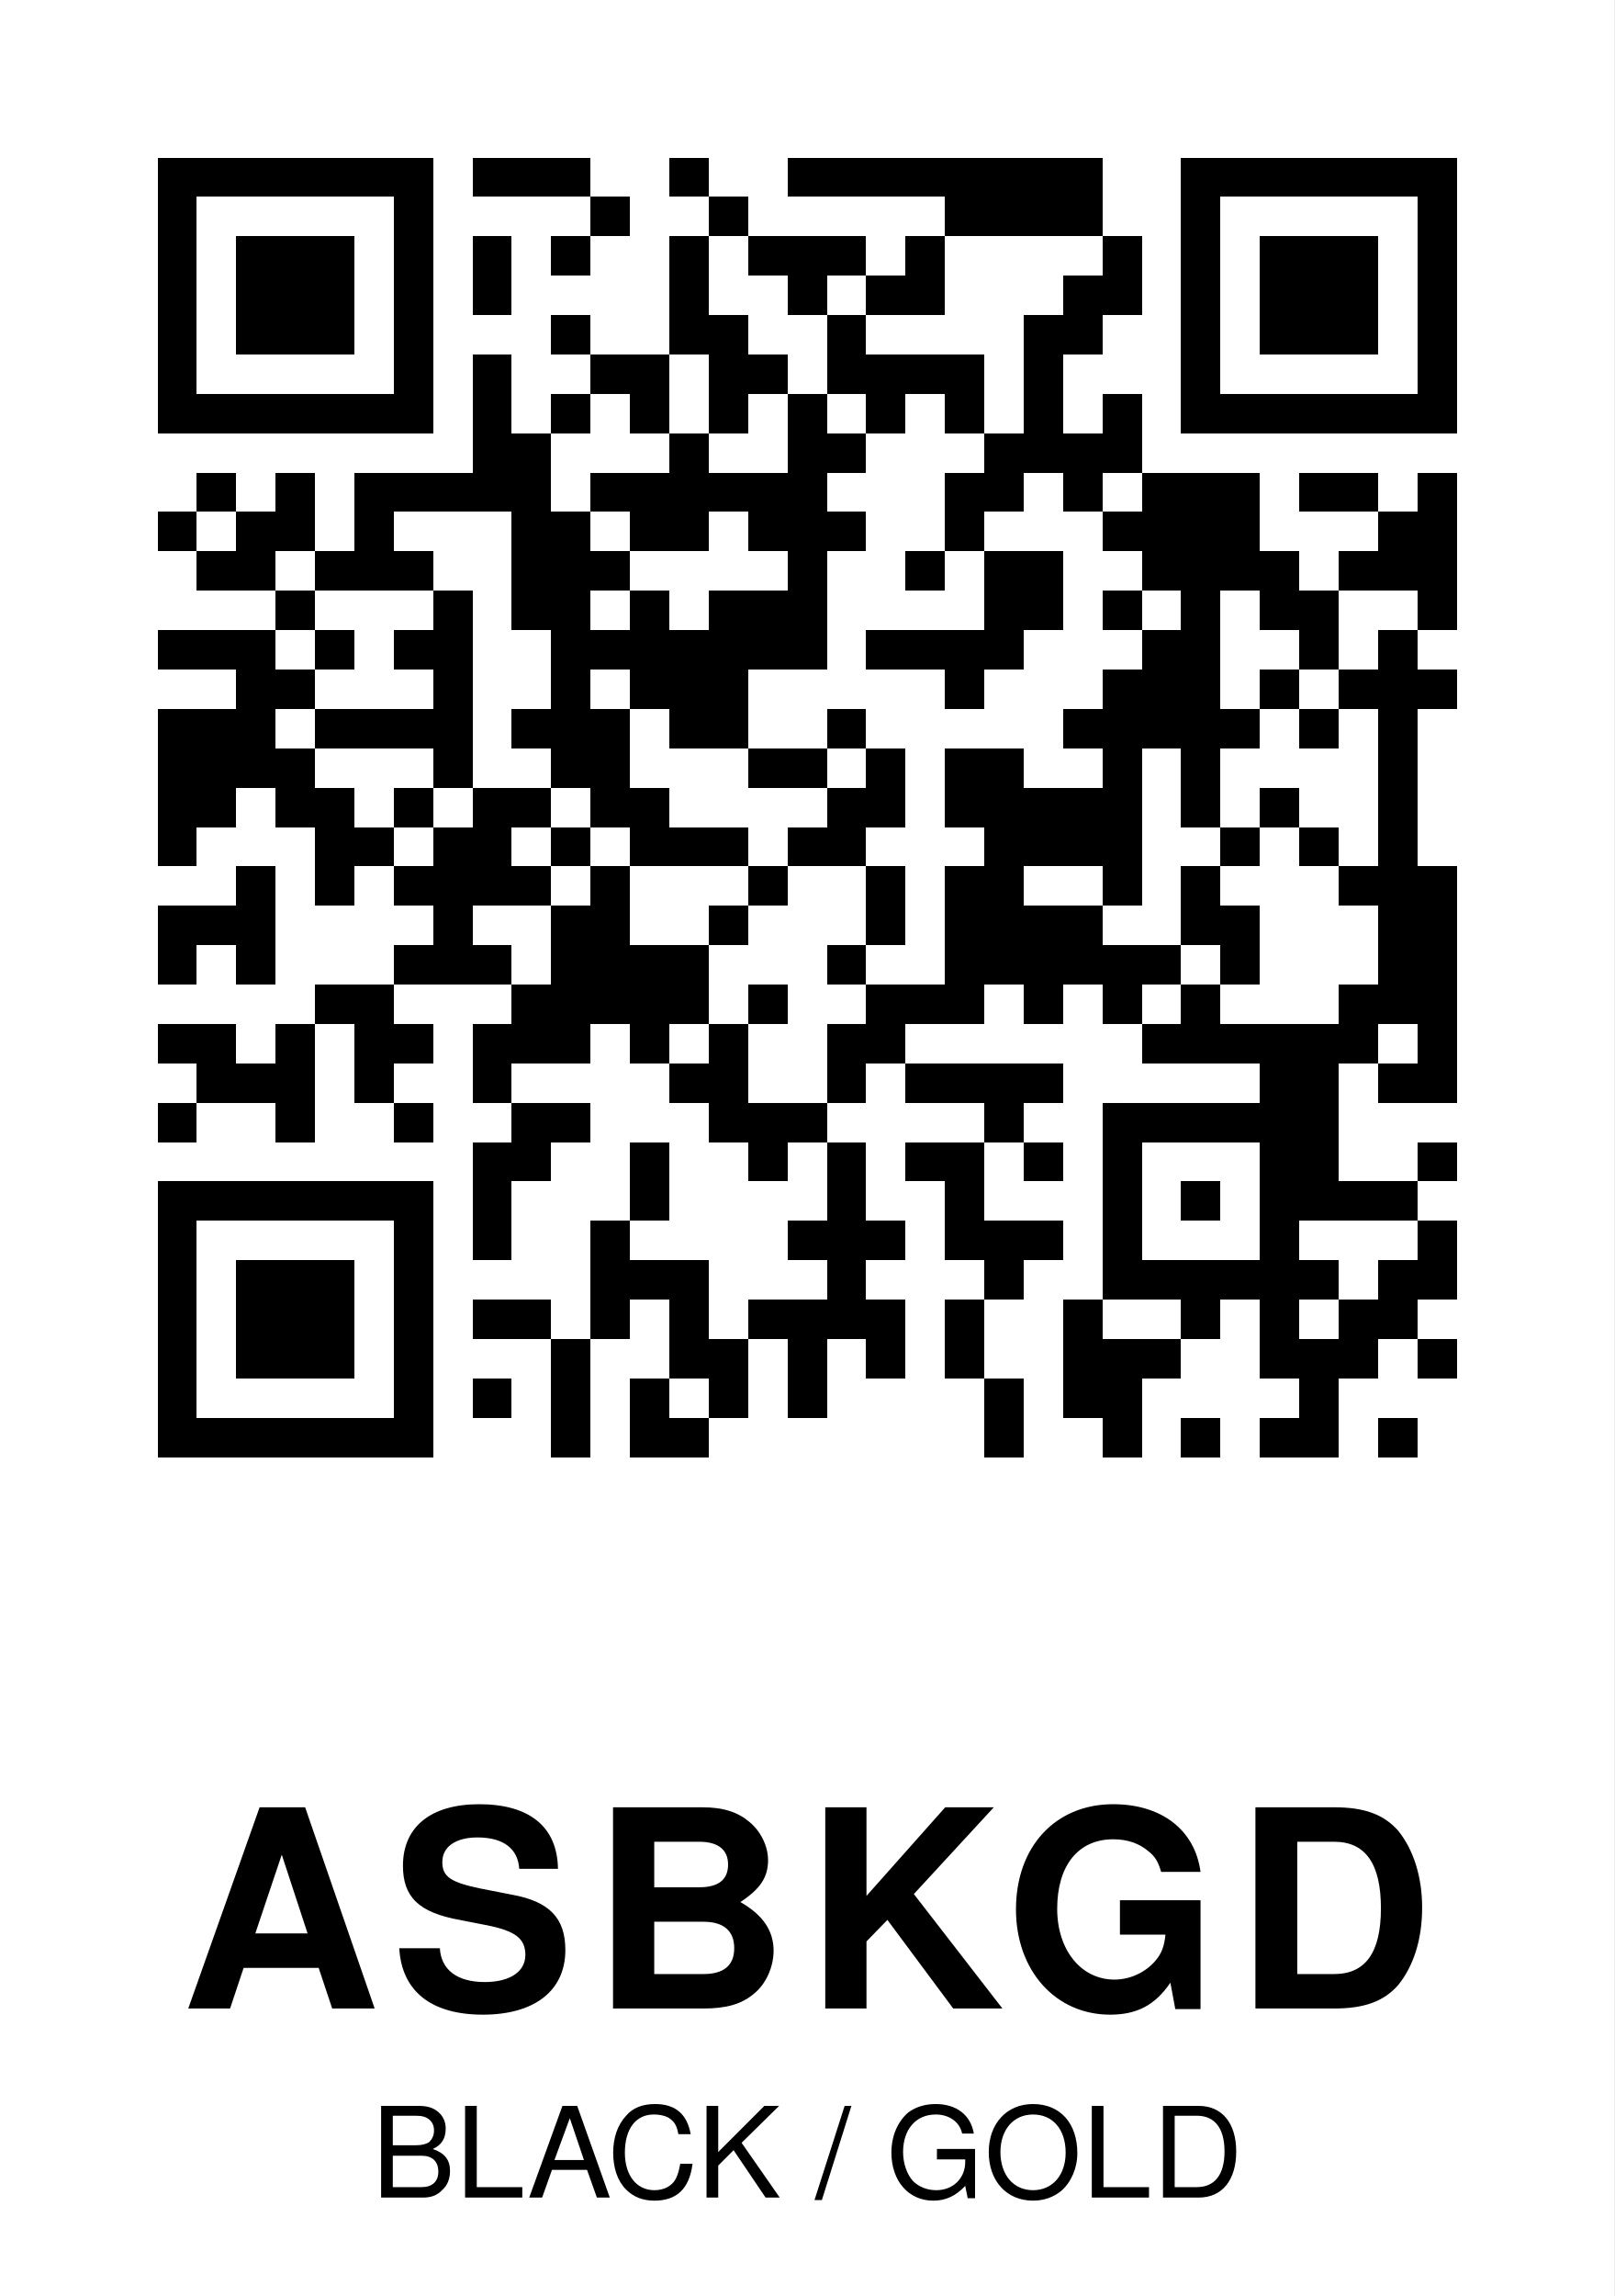
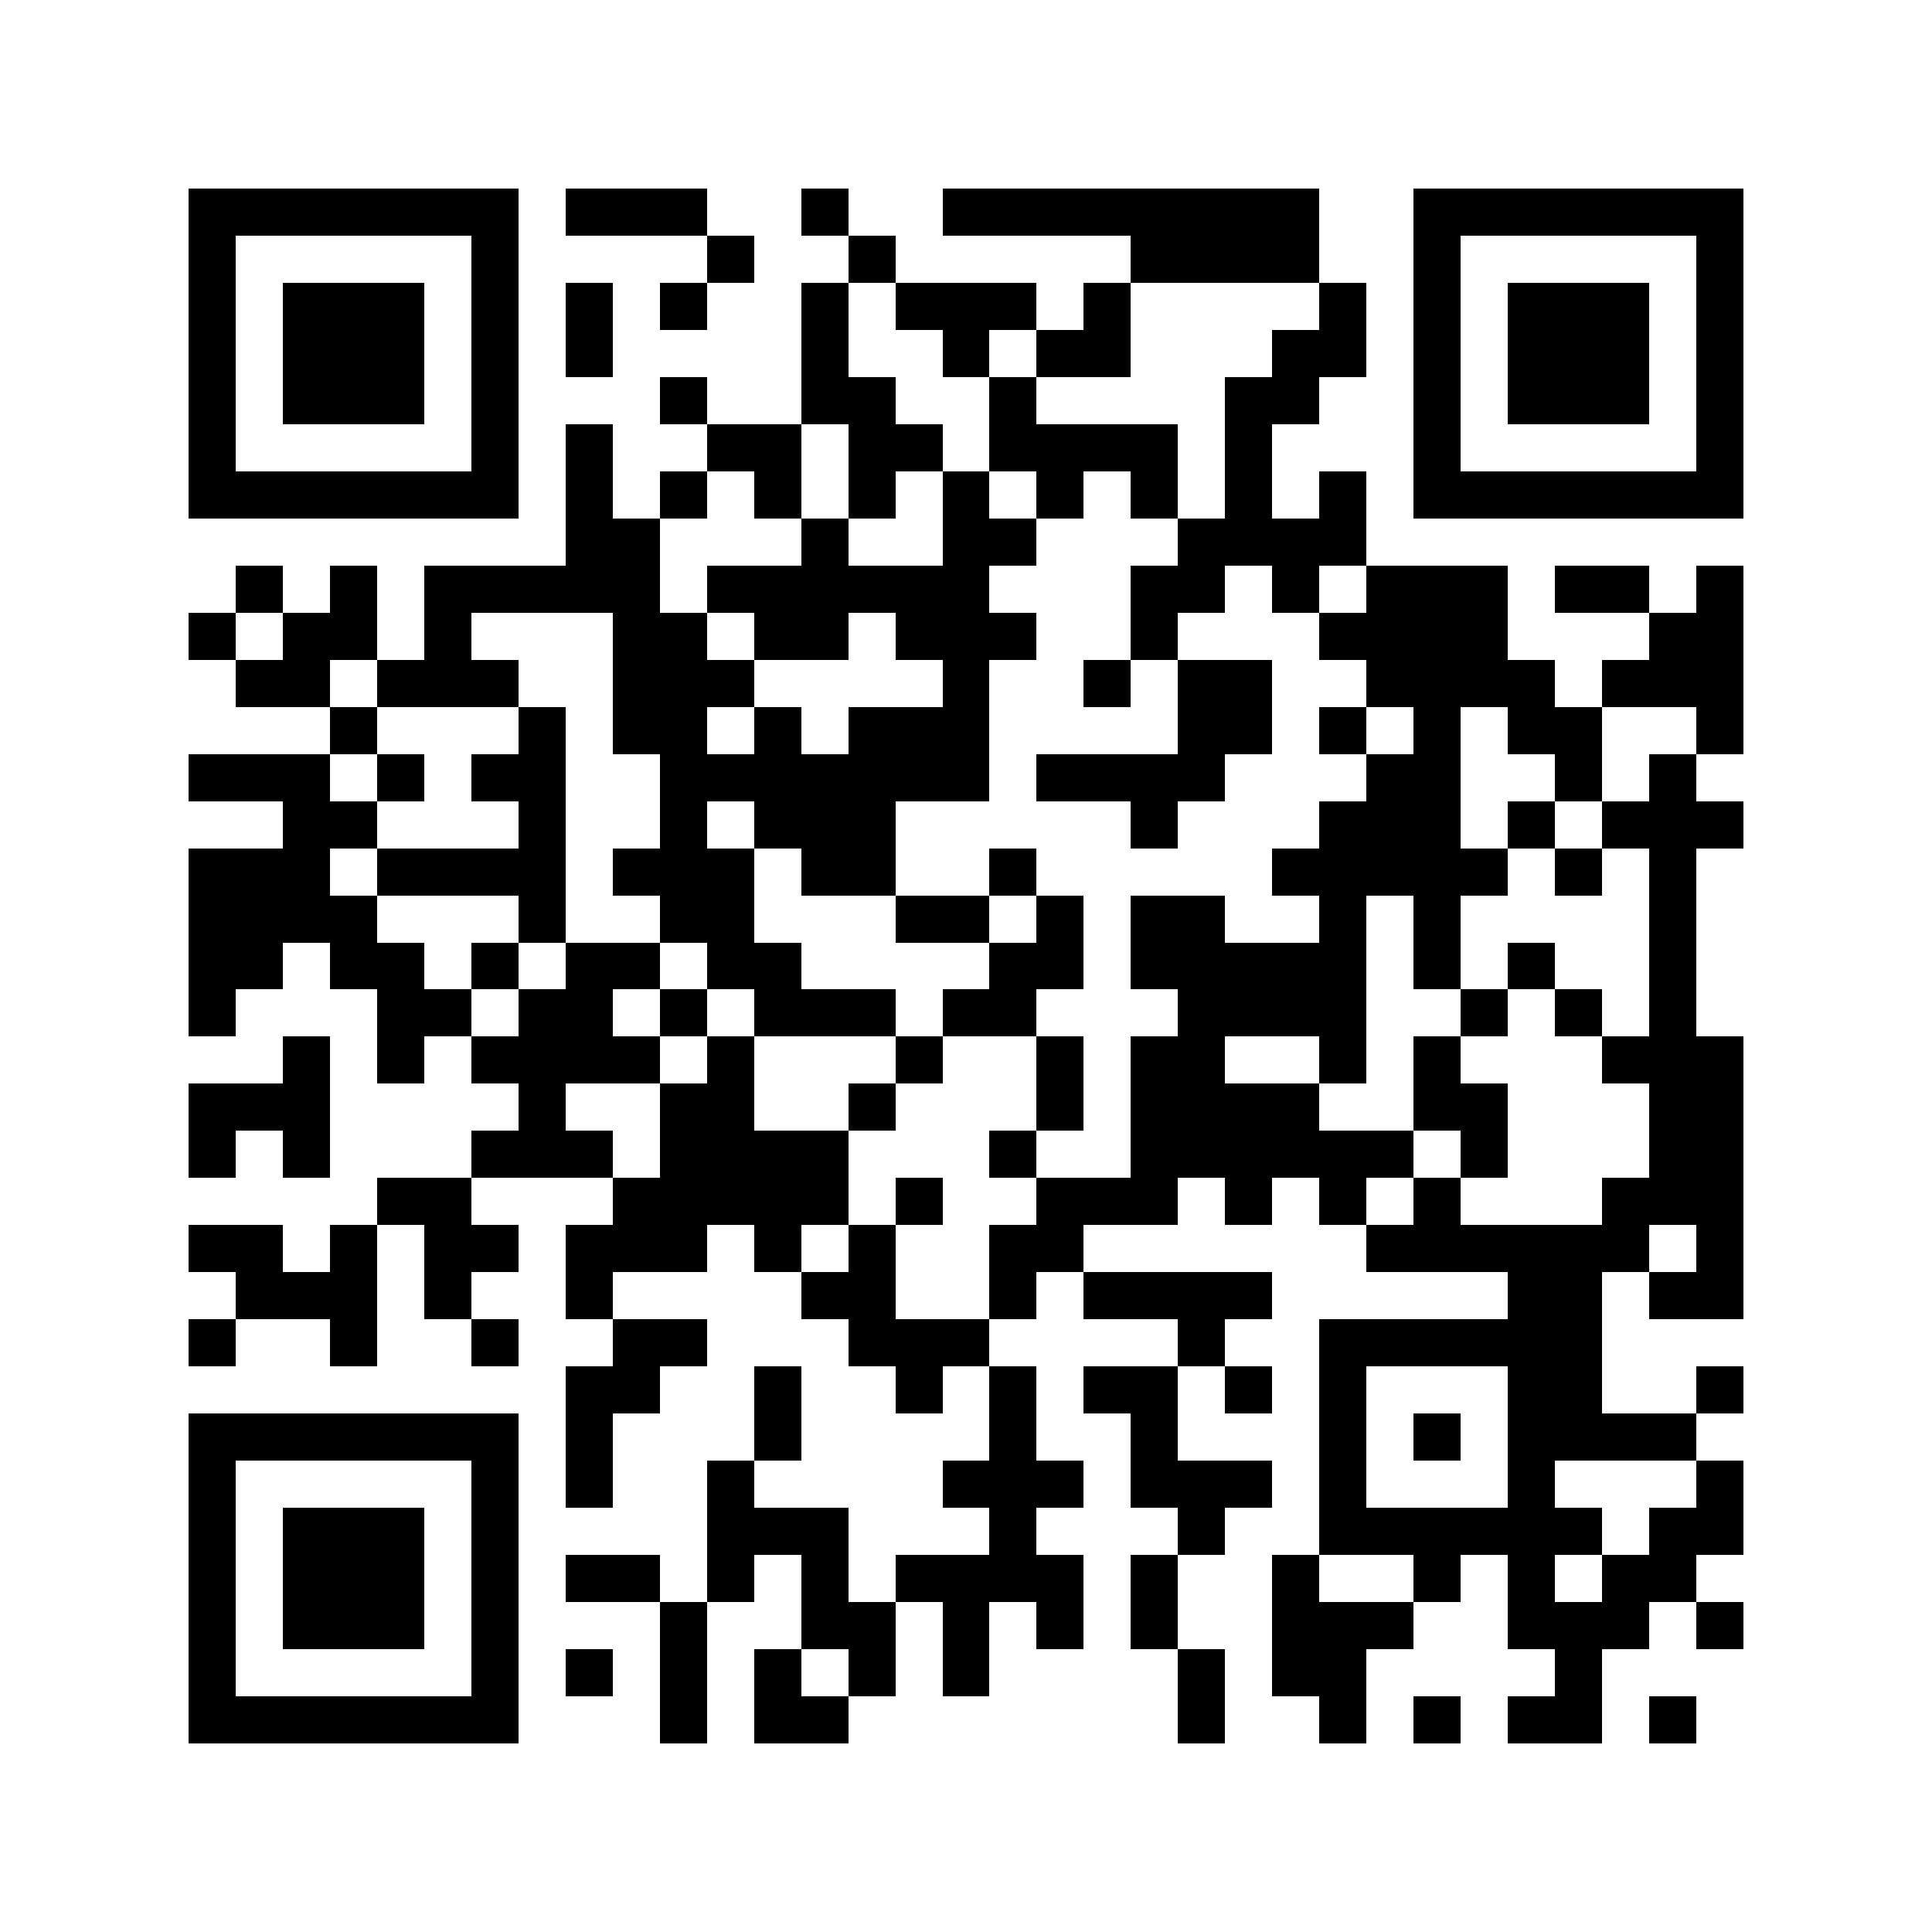
- <svg xmlns="http://www.w3.org/2000/svg" viewBox="0 0 41 58.3" width="30mm" height="42.658mm" shape-rendering="crispEdges">
-   <rect x="0" y="0" width="41" height="58.3" fill="#ffffff" />
+ <svg xmlns="http://www.w3.org/2000/svg" viewBox="0 0 41 41" width="30mm" height="30mm" shape-rendering="crispEdges">
+   <rect x="0" y="0" width="41" height="41" fill="#ffffff" />
  <g id="Pattern" transform="translate(4,4)" fill="#000000">
    <rect x="0" y="0" width="7" height="1" />
    <rect x="8" y="0" width="3" height="1" />
    <rect x="13" y="0" width="1" height="1" />
    <rect x="16" y="0" width="8" height="1" />
    <rect x="26" y="0" width="7" height="1" />
    <rect x="0" y="1" width="1" height="1" />
    <rect x="6" y="1" width="1" height="1" />
    <rect x="11" y="1" width="1" height="1" />
    <rect x="14" y="1" width="1" height="1" />
    <rect x="20" y="1" width="4" height="1" />
    <rect x="26" y="1" width="1" height="1" />
    <rect x="32" y="1" width="1" height="1" />
    <rect x="0" y="2" width="1" height="1" />
    <rect x="2" y="2" width="3" height="1" />
    <rect x="6" y="2" width="1" height="1" />
    <rect x="8" y="2" width="1" height="1" />
    <rect x="10" y="2" width="1" height="1" />
    <rect x="13" y="2" width="1" height="1" />
    <rect x="15" y="2" width="3" height="1" />
    <rect x="19" y="2" width="1" height="1" />
    <rect x="24" y="2" width="1" height="1" />
    <rect x="26" y="2" width="1" height="1" />
    <rect x="28" y="2" width="3" height="1" />
    <rect x="32" y="2" width="1" height="1" />
    <rect x="0" y="3" width="1" height="1" />
    <rect x="2" y="3" width="3" height="1" />
    <rect x="6" y="3" width="1" height="1" />
    <rect x="8" y="3" width="1" height="1" />
    <rect x="13" y="3" width="1" height="1" />
    <rect x="16" y="3" width="1" height="1" />
    <rect x="18" y="3" width="2" height="1" />
    <rect x="23" y="3" width="2" height="1" />
    <rect x="26" y="3" width="1" height="1" />
    <rect x="28" y="3" width="3" height="1" />
    <rect x="32" y="3" width="1" height="1" />
    <rect x="0" y="4" width="1" height="1" />
    <rect x="2" y="4" width="3" height="1" />
    <rect x="6" y="4" width="1" height="1" />
    <rect x="10" y="4" width="1" height="1" />
    <rect x="13" y="4" width="2" height="1" />
    <rect x="17" y="4" width="1" height="1" />
    <rect x="22" y="4" width="2" height="1" />
    <rect x="26" y="4" width="1" height="1" />
    <rect x="28" y="4" width="3" height="1" />
    <rect x="32" y="4" width="1" height="1" />
    <rect x="0" y="5" width="1" height="1" />
    <rect x="6" y="5" width="1" height="1" />
    <rect x="8" y="5" width="1" height="1" />
    <rect x="11" y="5" width="2" height="1" />
    <rect x="14" y="5" width="2" height="1" />
    <rect x="17" y="5" width="4" height="1" />
    <rect x="22" y="5" width="1" height="1" />
    <rect x="26" y="5" width="1" height="1" />
    <rect x="32" y="5" width="1" height="1" />
    <rect x="0" y="6" width="7" height="1" />
    <rect x="8" y="6" width="1" height="1" />
    <rect x="10" y="6" width="1" height="1" />
    <rect x="12" y="6" width="1" height="1" />
    <rect x="14" y="6" width="1" height="1" />
    <rect x="16" y="6" width="1" height="1" />
    <rect x="18" y="6" width="1" height="1" />
    <rect x="20" y="6" width="1" height="1" />
    <rect x="22" y="6" width="1" height="1" />
    <rect x="24" y="6" width="1" height="1" />
    <rect x="26" y="6" width="7" height="1" />
    <rect x="8" y="7" width="2" height="1" />
    <rect x="13" y="7" width="1" height="1" />
    <rect x="16" y="7" width="2" height="1" />
    <rect x="21" y="7" width="4" height="1" />
    <rect x="1" y="8" width="1" height="1" />
    <rect x="3" y="8" width="1" height="1" />
    <rect x="5" y="8" width="5" height="1" />
    <rect x="11" y="8" width="6" height="1" />
    <rect x="20" y="8" width="2" height="1" />
    <rect x="23" y="8" width="1" height="1" />
    <rect x="25" y="8" width="3" height="1" />
    <rect x="29" y="8" width="2" height="1" />
    <rect x="32" y="8" width="1" height="1" />
    <rect x="0" y="9" width="1" height="1" />
    <rect x="2" y="9" width="2" height="1" />
    <rect x="5" y="9" width="1" height="1" />
    <rect x="9" y="9" width="2" height="1" />
    <rect x="12" y="9" width="2" height="1" />
    <rect x="15" y="9" width="3" height="1" />
    <rect x="20" y="9" width="1" height="1" />
    <rect x="24" y="9" width="4" height="1" />
    <rect x="31" y="9" width="2" height="1" />
    <rect x="1" y="10" width="2" height="1" />
    <rect x="4" y="10" width="3" height="1" />
    <rect x="9" y="10" width="3" height="1" />
    <rect x="16" y="10" width="1" height="1" />
    <rect x="19" y="10" width="1" height="1" />
    <rect x="21" y="10" width="2" height="1" />
    <rect x="25" y="10" width="4" height="1" />
    <rect x="30" y="10" width="3" height="1" />
    <rect x="3" y="11" width="1" height="1" />
    <rect x="7" y="11" width="1" height="1" />
    <rect x="9" y="11" width="2" height="1" />
    <rect x="12" y="11" width="1" height="1" />
    <rect x="14" y="11" width="3" height="1" />
    <rect x="21" y="11" width="2" height="1" />
    <rect x="24" y="11" width="1" height="1" />
    <rect x="26" y="11" width="1" height="1" />
    <rect x="28" y="11" width="2" height="1" />
    <rect x="32" y="11" width="1" height="1" />
    <rect x="0" y="12" width="3" height="1" />
    <rect x="4" y="12" width="1" height="1" />
    <rect x="6" y="12" width="2" height="1" />
    <rect x="10" y="12" width="7" height="1" />
    <rect x="18" y="12" width="4" height="1" />
    <rect x="25" y="12" width="2" height="1" />
    <rect x="29" y="12" width="1" height="1" />
    <rect x="31" y="12" width="1" height="1" />
    <rect x="2" y="13" width="2" height="1" />
    <rect x="7" y="13" width="1" height="1" />
    <rect x="10" y="13" width="1" height="1" />
    <rect x="12" y="13" width="3" height="1" />
    <rect x="20" y="13" width="1" height="1" />
    <rect x="24" y="13" width="3" height="1" />
    <rect x="28" y="13" width="1" height="1" />
    <rect x="30" y="13" width="3" height="1" />
    <rect x="0" y="14" width="3" height="1" />
    <rect x="4" y="14" width="4" height="1" />
    <rect x="9" y="14" width="3" height="1" />
    <rect x="13" y="14" width="2" height="1" />
    <rect x="17" y="14" width="1" height="1" />
    <rect x="23" y="14" width="5" height="1" />
    <rect x="29" y="14" width="1" height="1" />
    <rect x="31" y="14" width="1" height="1" />
    <rect x="0" y="15" width="4" height="1" />
    <rect x="7" y="15" width="1" height="1" />
    <rect x="10" y="15" width="2" height="1" />
    <rect x="15" y="15" width="2" height="1" />
    <rect x="18" y="15" width="1" height="1" />
    <rect x="20" y="15" width="2" height="1" />
    <rect x="24" y="15" width="1" height="1" />
    <rect x="26" y="15" width="1" height="1" />
    <rect x="31" y="15" width="1" height="1" />
    <rect x="0" y="16" width="2" height="1" />
    <rect x="3" y="16" width="2" height="1" />
    <rect x="6" y="16" width="1" height="1" />
    <rect x="8" y="16" width="2" height="1" />
    <rect x="11" y="16" width="2" height="1" />
    <rect x="17" y="16" width="2" height="1" />
    <rect x="20" y="16" width="5" height="1" />
    <rect x="26" y="16" width="1" height="1" />
    <rect x="28" y="16" width="1" height="1" />
    <rect x="31" y="16" width="1" height="1" />
    <rect x="0" y="17" width="1" height="1" />
    <rect x="4" y="17" width="2" height="1" />
    <rect x="7" y="17" width="2" height="1" />
    <rect x="10" y="17" width="1" height="1" />
    <rect x="12" y="17" width="3" height="1" />
    <rect x="16" y="17" width="2" height="1" />
    <rect x="21" y="17" width="4" height="1" />
    <rect x="27" y="17" width="1" height="1" />
    <rect x="29" y="17" width="1" height="1" />
    <rect x="31" y="17" width="1" height="1" />
    <rect x="2" y="18" width="1" height="1" />
    <rect x="4" y="18" width="1" height="1" />
    <rect x="6" y="18" width="4" height="1" />
    <rect x="11" y="18" width="1" height="1" />
    <rect x="15" y="18" width="1" height="1" />
    <rect x="18" y="18" width="1" height="1" />
    <rect x="20" y="18" width="2" height="1" />
    <rect x="24" y="18" width="1" height="1" />
    <rect x="26" y="18" width="1" height="1" />
    <rect x="30" y="18" width="3" height="1" />
    <rect x="0" y="19" width="3" height="1" />
    <rect x="7" y="19" width="1" height="1" />
    <rect x="10" y="19" width="2" height="1" />
    <rect x="14" y="19" width="1" height="1" />
    <rect x="18" y="19" width="1" height="1" />
    <rect x="20" y="19" width="4" height="1" />
    <rect x="26" y="19" width="2" height="1" />
    <rect x="31" y="19" width="2" height="1" />
    <rect x="0" y="20" width="1" height="1" />
    <rect x="2" y="20" width="1" height="1" />
    <rect x="6" y="20" width="3" height="1" />
    <rect x="10" y="20" width="4" height="1" />
    <rect x="17" y="20" width="1" height="1" />
    <rect x="20" y="20" width="6" height="1" />
    <rect x="27" y="20" width="1" height="1" />
    <rect x="31" y="20" width="2" height="1" />
    <rect x="4" y="21" width="2" height="1" />
    <rect x="9" y="21" width="5" height="1" />
    <rect x="15" y="21" width="1" height="1" />
    <rect x="18" y="21" width="3" height="1" />
    <rect x="22" y="21" width="1" height="1" />
    <rect x="24" y="21" width="1" height="1" />
    <rect x="26" y="21" width="1" height="1" />
    <rect x="30" y="21" width="3" height="1" />
    <rect x="0" y="22" width="2" height="1" />
    <rect x="3" y="22" width="1" height="1" />
    <rect x="5" y="22" width="2" height="1" />
    <rect x="8" y="22" width="3" height="1" />
    <rect x="12" y="22" width="1" height="1" />
    <rect x="14" y="22" width="1" height="1" />
    <rect x="17" y="22" width="2" height="1" />
    <rect x="25" y="22" width="6" height="1" />
    <rect x="32" y="22" width="1" height="1" />
    <rect x="1" y="23" width="3" height="1" />
    <rect x="5" y="23" width="1" height="1" />
    <rect x="8" y="23" width="1" height="1" />
    <rect x="13" y="23" width="2" height="1" />
    <rect x="17" y="23" width="1" height="1" />
    <rect x="19" y="23" width="4" height="1" />
    <rect x="28" y="23" width="2" height="1" />
    <rect x="31" y="23" width="2" height="1" />
    <rect x="0" y="24" width="1" height="1" />
    <rect x="3" y="24" width="1" height="1" />
    <rect x="6" y="24" width="1" height="1" />
    <rect x="9" y="24" width="2" height="1" />
    <rect x="14" y="24" width="3" height="1" />
    <rect x="21" y="24" width="1" height="1" />
    <rect x="24" y="24" width="6" height="1" />
    <rect x="8" y="25" width="2" height="1" />
    <rect x="12" y="25" width="1" height="1" />
    <rect x="15" y="25" width="1" height="1" />
    <rect x="17" y="25" width="1" height="1" />
    <rect x="19" y="25" width="2" height="1" />
    <rect x="22" y="25" width="1" height="1" />
    <rect x="24" y="25" width="1" height="1" />
    <rect x="28" y="25" width="2" height="1" />
    <rect x="32" y="25" width="1" height="1" />
    <rect x="0" y="26" width="7" height="1" />
    <rect x="8" y="26" width="1" height="1" />
    <rect x="12" y="26" width="1" height="1" />
    <rect x="17" y="26" width="1" height="1" />
    <rect x="20" y="26" width="1" height="1" />
    <rect x="24" y="26" width="1" height="1" />
    <rect x="26" y="26" width="1" height="1" />
    <rect x="28" y="26" width="4" height="1" />
    <rect x="0" y="27" width="1" height="1" />
    <rect x="6" y="27" width="1" height="1" />
    <rect x="8" y="27" width="1" height="1" />
    <rect x="11" y="27" width="1" height="1" />
    <rect x="16" y="27" width="3" height="1" />
    <rect x="20" y="27" width="3" height="1" />
    <rect x="24" y="27" width="1" height="1" />
    <rect x="28" y="27" width="1" height="1" />
    <rect x="32" y="27" width="1" height="1" />
    <rect x="0" y="28" width="1" height="1" />
    <rect x="2" y="28" width="3" height="1" />
    <rect x="6" y="28" width="1" height="1" />
    <rect x="11" y="28" width="3" height="1" />
    <rect x="17" y="28" width="1" height="1" />
    <rect x="21" y="28" width="1" height="1" />
    <rect x="24" y="28" width="6" height="1" />
    <rect x="31" y="28" width="2" height="1" />
    <rect x="0" y="29" width="1" height="1" />
    <rect x="2" y="29" width="3" height="1" />
    <rect x="6" y="29" width="1" height="1" />
    <rect x="8" y="29" width="2" height="1" />
    <rect x="11" y="29" width="1" height="1" />
    <rect x="13" y="29" width="1" height="1" />
    <rect x="15" y="29" width="4" height="1" />
    <rect x="20" y="29" width="1" height="1" />
    <rect x="23" y="29" width="1" height="1" />
    <rect x="26" y="29" width="1" height="1" />
    <rect x="28" y="29" width="1" height="1" />
    <rect x="30" y="29" width="2" height="1" />
    <rect x="0" y="30" width="1" height="1" />
    <rect x="2" y="30" width="3" height="1" />
    <rect x="6" y="30" width="1" height="1" />
    <rect x="10" y="30" width="1" height="1" />
    <rect x="13" y="30" width="2" height="1" />
    <rect x="16" y="30" width="1" height="1" />
    <rect x="18" y="30" width="1" height="1" />
    <rect x="20" y="30" width="1" height="1" />
    <rect x="23" y="30" width="3" height="1" />
    <rect x="28" y="30" width="3" height="1" />
    <rect x="32" y="30" width="1" height="1" />
    <rect x="0" y="31" width="1" height="1" />
    <rect x="6" y="31" width="1" height="1" />
    <rect x="8" y="31" width="1" height="1" />
    <rect x="10" y="31" width="1" height="1" />
    <rect x="12" y="31" width="1" height="1" />
    <rect x="14" y="31" width="1" height="1" />
    <rect x="16" y="31" width="1" height="1" />
    <rect x="21" y="31" width="1" height="1" />
    <rect x="23" y="31" width="2" height="1" />
    <rect x="29" y="31" width="1" height="1" />
    <rect x="0" y="32" width="7" height="1" />
    <rect x="10" y="32" width="1" height="1" />
    <rect x="12" y="32" width="2" height="1" />
    <rect x="21" y="32" width="1" height="1" />
    <rect x="24" y="32" width="1" height="1" />
    <rect x="26" y="32" width="1" height="1" />
    <rect x="28" y="32" width="2" height="1" />
    <rect x="31" y="32" width="1" height="1" />
  </g>
-   <text x="20.5" y="51" text-anchor="middle" fill="#000000" font-family="Helvetica,Arial,sans-serif" font-weight="bold" font-size="7" letter-spacing="0.4">ASBKGD</text>
-   <text x="20.5" y="55.8" text-anchor="middle" fill="#000000" font-family="Helvetica,Arial,sans-serif" font-size="3.2">BLACK / GOLD</text>
</svg>
